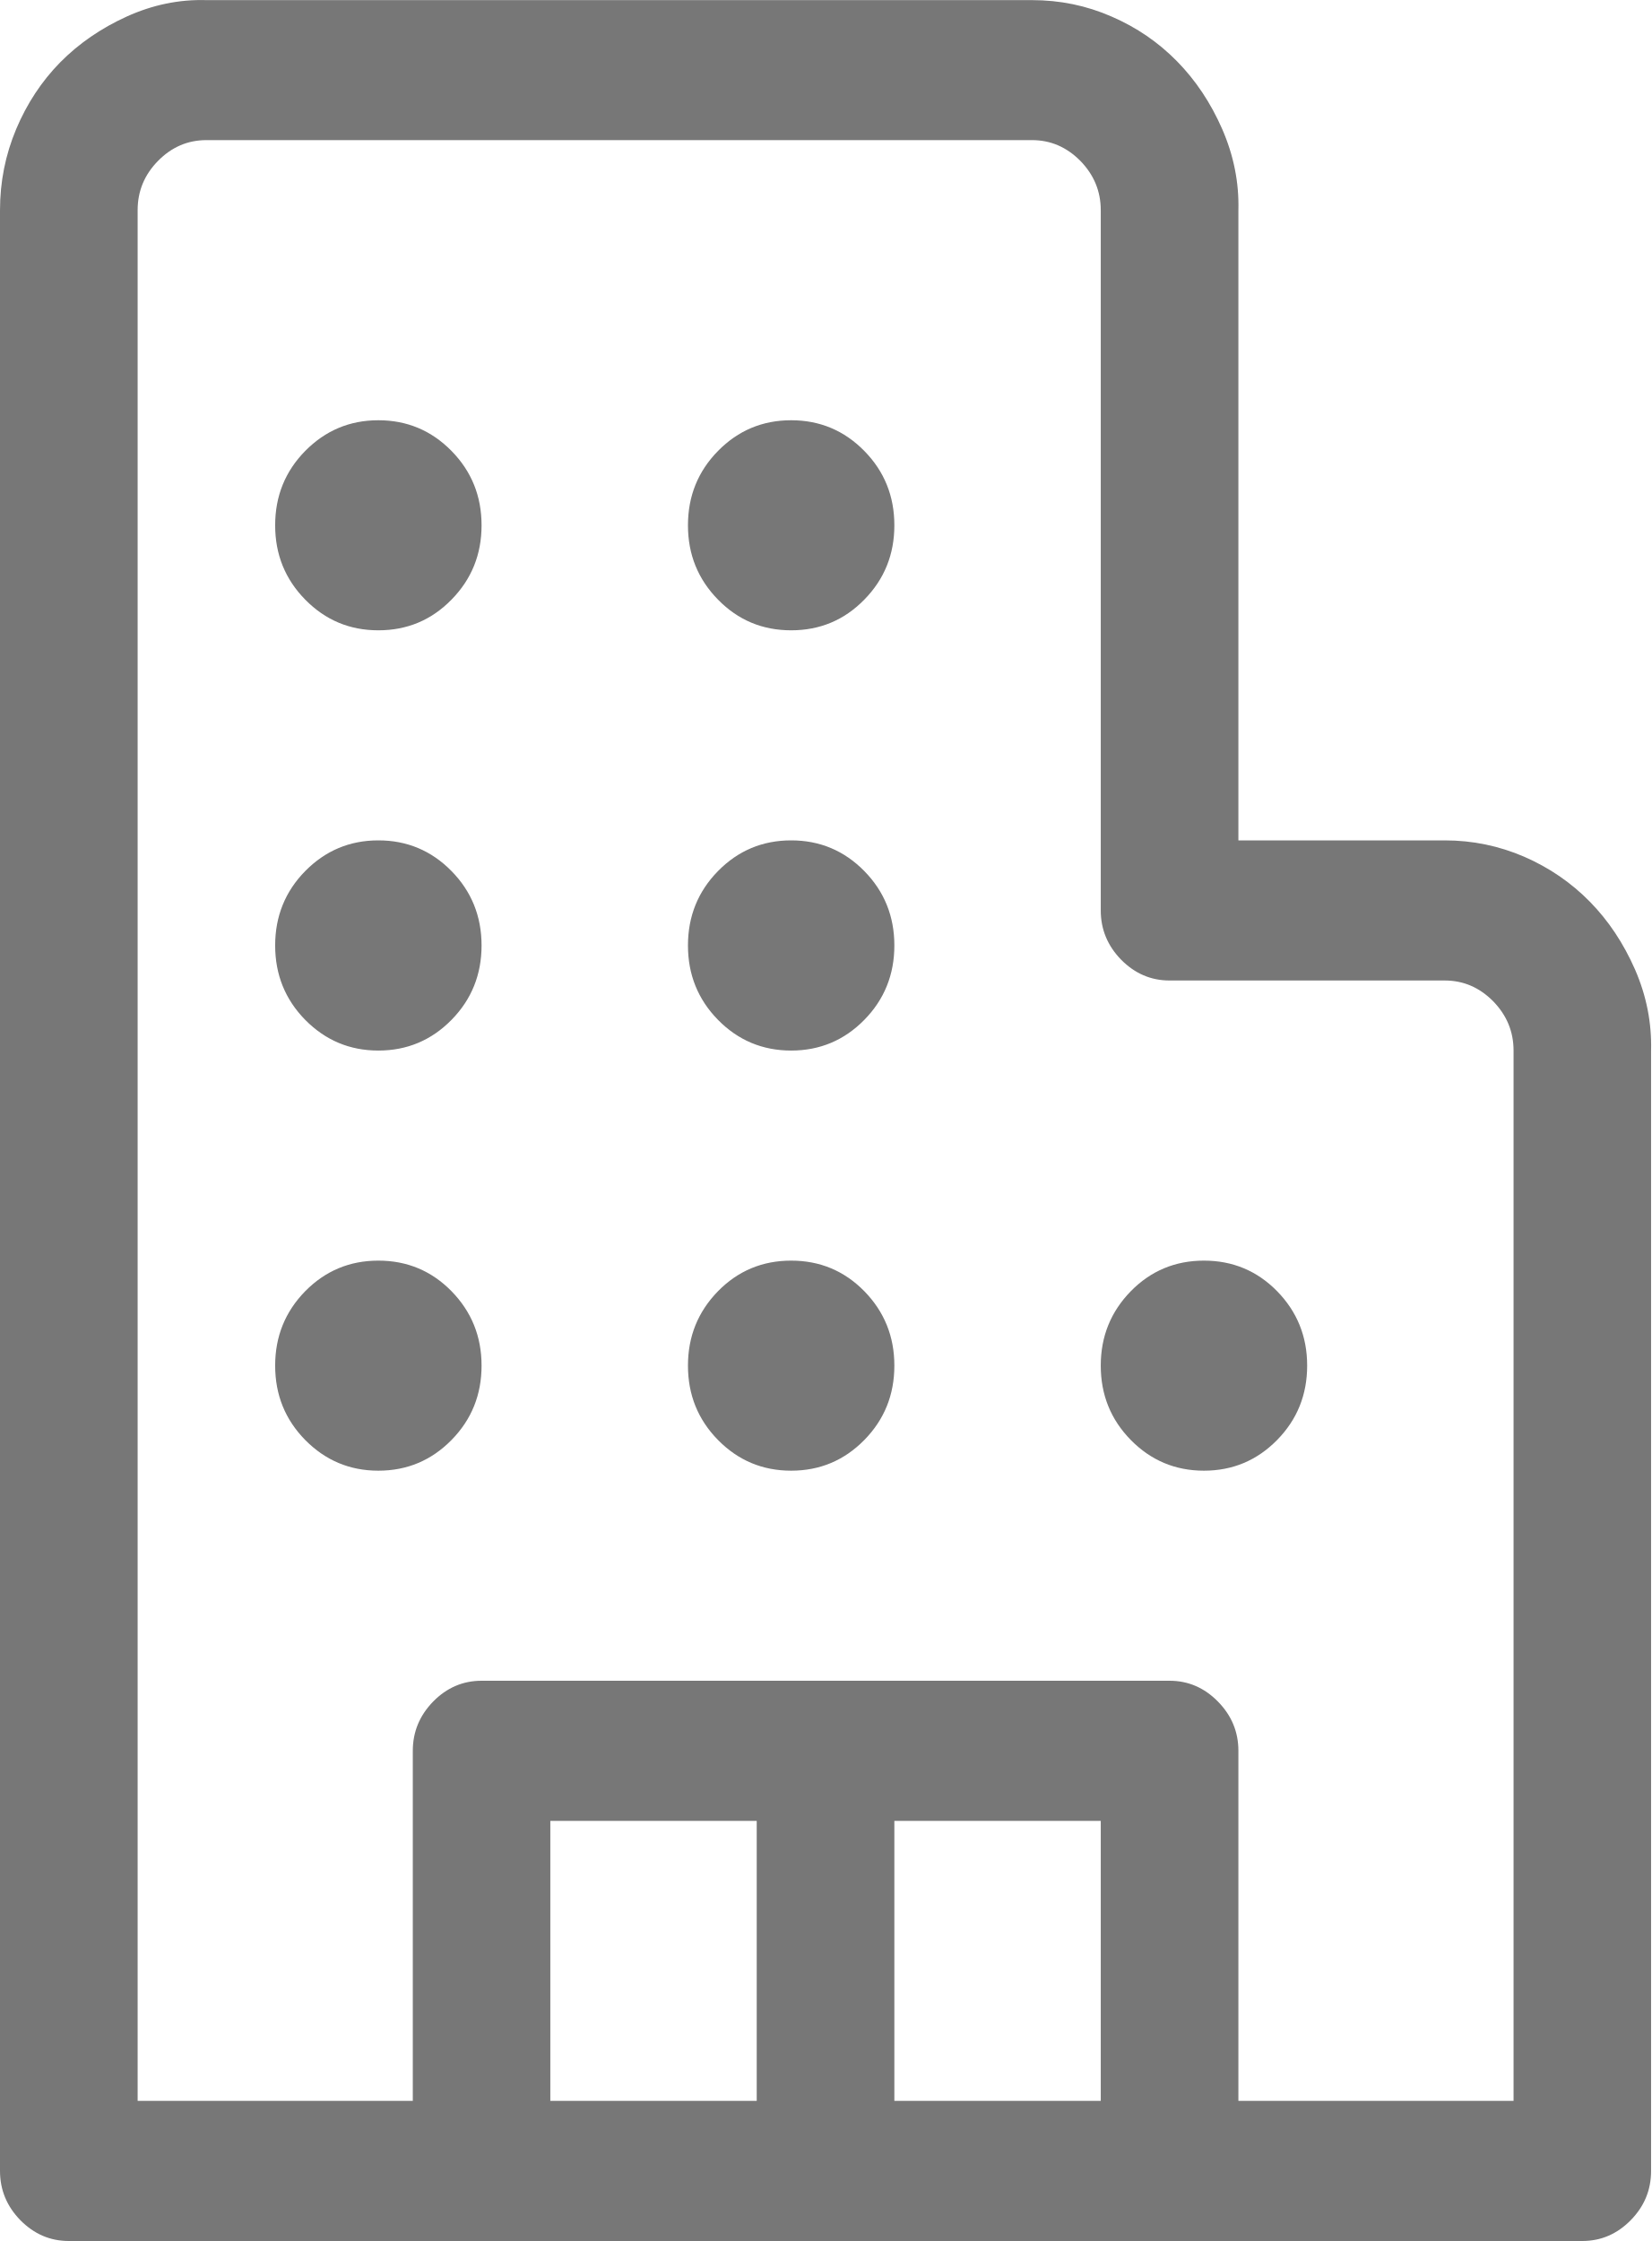
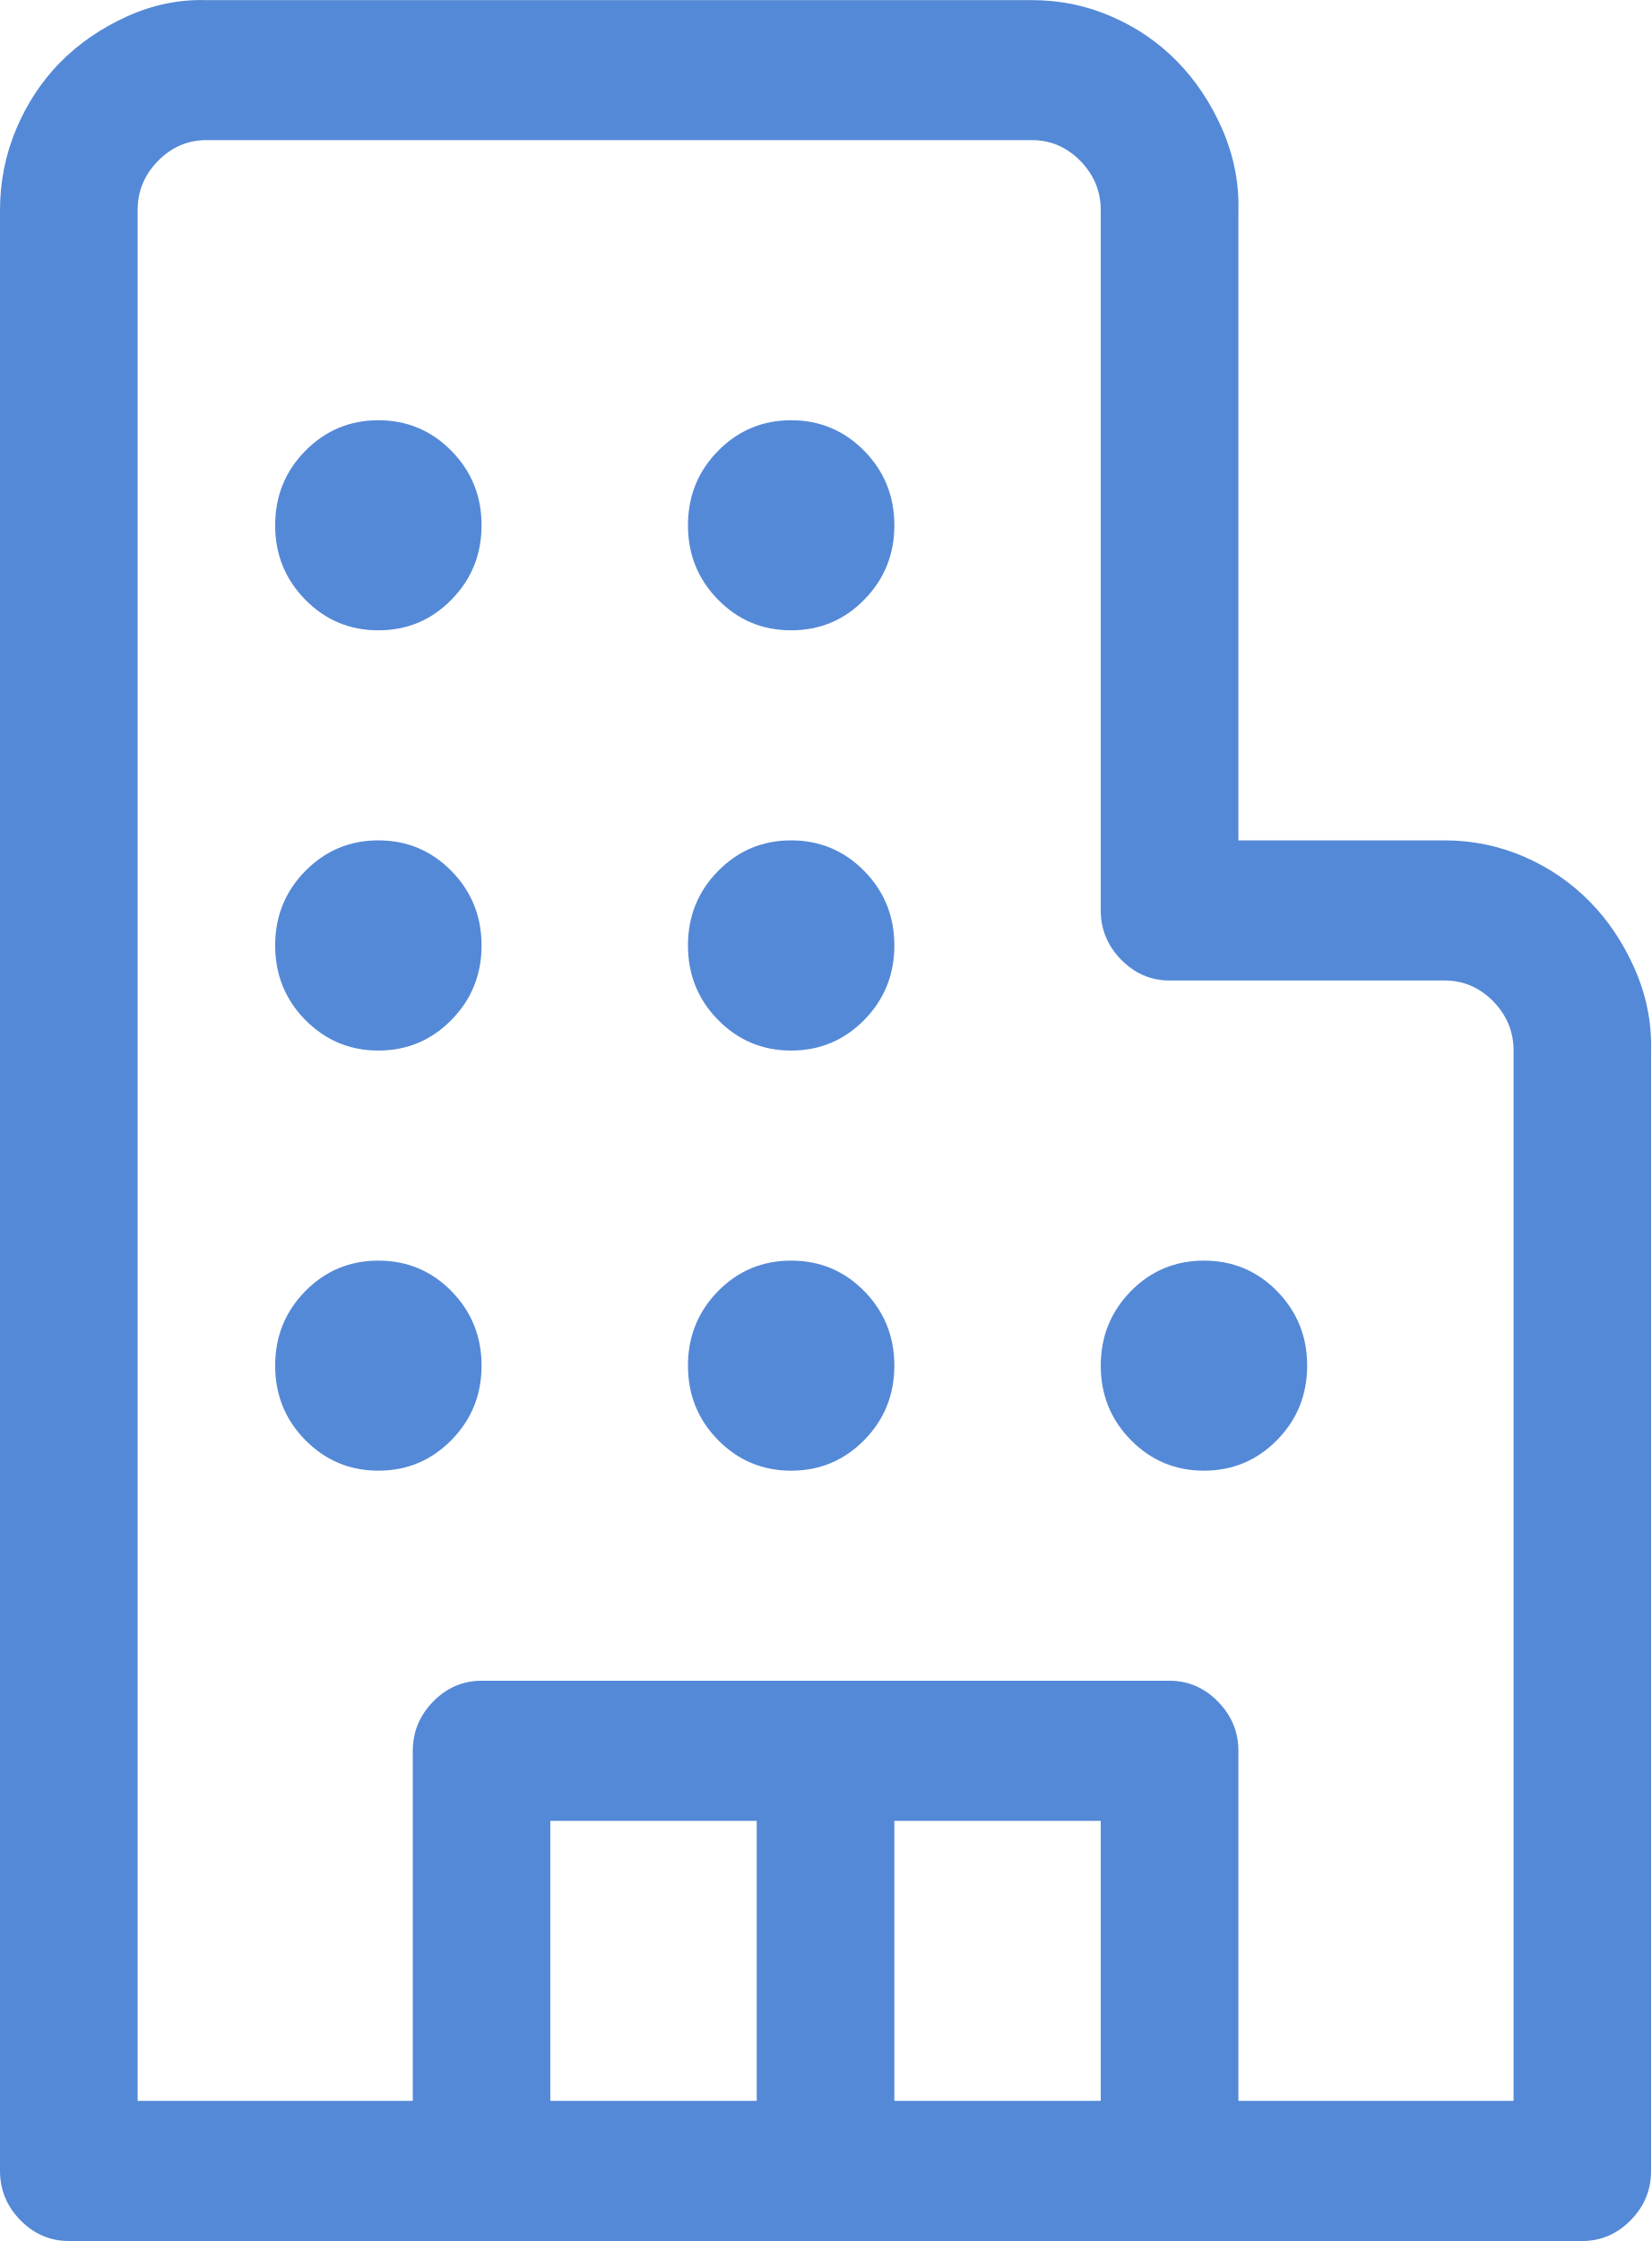
<svg xmlns="http://www.w3.org/2000/svg" width="14" height="19" viewBox="0 0 14 19" fill="none">
-   <path d="M0.583 19C0.425 19 0.289 18.941 0.173 18.824C0.058 18.706 0 18.567 0 18.406V1.782C0 1.541 0.046 1.312 0.137 1.095C0.228 0.879 0.352 0.69 0.51 0.529C0.668 0.369 0.857 0.239 1.075 0.14C1.294 0.041 1.519 -0.006 1.75 0.001H8.75C8.987 0.001 9.211 0.047 9.424 0.14C9.637 0.232 9.822 0.359 9.98 0.52C10.138 0.681 10.266 0.873 10.363 1.095C10.46 1.318 10.506 1.547 10.5 1.782V7.125H12.249C12.486 7.125 12.711 7.172 12.924 7.264C13.137 7.357 13.322 7.484 13.48 7.645C13.638 7.806 13.765 7.997 13.863 8.22C13.96 8.443 14.005 8.672 13.999 8.907V18.406C13.999 18.567 13.942 18.706 13.826 18.824C13.711 18.941 13.574 19 13.416 19H0.583ZM1.167 17.812H3.5V14.844C3.5 14.683 3.558 14.544 3.673 14.426C3.788 14.309 3.925 14.25 4.083 14.25H9.916C10.074 14.25 10.211 14.309 10.326 14.426C10.442 14.544 10.5 14.683 10.5 14.844V17.812H12.833V8.907C12.833 8.746 12.775 8.607 12.66 8.489C12.544 8.372 12.408 8.313 12.249 8.313H9.916C9.758 8.313 9.622 8.254 9.506 8.137C9.391 8.019 9.333 7.88 9.333 7.719V1.782C9.333 1.621 9.275 1.482 9.16 1.364C9.044 1.247 8.908 1.188 8.75 1.188H1.75C1.592 1.188 1.455 1.247 1.34 1.364C1.224 1.482 1.167 1.621 1.167 1.782V17.812ZM2.333 4.454C2.333 4.206 2.418 3.996 2.588 3.823C2.759 3.65 2.965 3.563 3.208 3.563C3.451 3.563 3.658 3.65 3.828 3.823C3.998 3.996 4.083 4.206 4.083 4.454C4.083 4.701 3.998 4.911 3.828 5.084C3.658 5.258 3.451 5.344 3.208 5.344C2.965 5.344 2.759 5.258 2.588 5.084C2.418 4.911 2.333 4.701 2.333 4.454ZM5.833 4.454C5.833 4.206 5.918 3.996 6.088 3.823C6.258 3.65 6.465 3.563 6.708 3.563C6.951 3.563 7.158 3.65 7.328 3.823C7.498 3.996 7.583 4.206 7.583 4.454C7.583 4.701 7.498 4.911 7.328 5.084C7.158 5.258 6.951 5.344 6.708 5.344C6.465 5.344 6.258 5.258 6.088 5.084C5.918 4.911 5.833 4.701 5.833 4.454ZM2.333 8.016C2.333 7.769 2.418 7.558 2.588 7.385C2.759 7.212 2.965 7.125 3.208 7.125C3.451 7.125 3.658 7.212 3.828 7.385C3.998 7.558 4.083 7.769 4.083 8.016C4.083 8.263 3.998 8.474 3.828 8.647C3.658 8.82 3.451 8.907 3.208 8.907C2.965 8.907 2.759 8.82 2.588 8.647C2.418 8.474 2.333 8.263 2.333 8.016ZM5.833 8.016C5.833 7.769 5.918 7.558 6.088 7.385C6.258 7.212 6.465 7.125 6.708 7.125C6.951 7.125 7.158 7.212 7.328 7.385C7.498 7.558 7.583 7.769 7.583 8.016C7.583 8.263 7.498 8.474 7.328 8.647C7.158 8.82 6.951 8.907 6.708 8.907C6.465 8.907 6.258 8.82 6.088 8.647C5.918 8.474 5.833 8.263 5.833 8.016ZM2.333 11.578C2.333 11.331 2.418 11.121 2.588 10.947C2.759 10.774 2.965 10.688 3.208 10.688C3.451 10.688 3.658 10.774 3.828 10.947C3.998 11.121 4.083 11.331 4.083 11.578C4.083 11.826 3.998 12.036 3.828 12.209C3.658 12.382 3.451 12.469 3.208 12.469C2.965 12.469 2.759 12.382 2.588 12.209C2.418 12.036 2.333 11.826 2.333 11.578ZM5.833 11.578C5.833 11.331 5.918 11.121 6.088 10.947C6.258 10.774 6.465 10.688 6.708 10.688C6.951 10.688 7.158 10.774 7.328 10.947C7.498 11.121 7.583 11.331 7.583 11.578C7.583 11.826 7.498 12.036 7.328 12.209C7.158 12.382 6.951 12.469 6.708 12.469C6.465 12.469 6.258 12.382 6.088 12.209C5.918 12.036 5.833 11.826 5.833 11.578ZM9.333 11.578C9.333 11.331 9.418 11.121 9.588 10.947C9.758 10.774 9.965 10.688 10.208 10.688C10.451 10.688 10.658 10.774 10.828 10.947C10.998 11.121 11.083 11.331 11.083 11.578C11.083 11.826 10.998 12.036 10.828 12.209C10.658 12.382 10.451 12.469 10.208 12.469C9.965 12.469 9.758 12.382 9.588 12.209C9.418 12.036 9.333 11.826 9.333 11.578ZM4.666 15.438V17.812H6.416V15.438H4.666ZM7.583 15.438V17.812H9.333V15.438H7.583Z" fill="#777777" />
+   <path d="M0.583 19C0.425 19 0.289 18.941 0.173 18.824C0.058 18.706 0 18.567 0 18.406V1.782C0 1.541 0.046 1.312 0.137 1.095C0.228 0.879 0.352 0.69 0.51 0.529C0.668 0.369 0.857 0.239 1.075 0.14C1.294 0.041 1.519 -0.006 1.75 0.001H8.75C8.987 0.001 9.211 0.047 9.424 0.14C9.637 0.232 9.822 0.359 9.98 0.52C10.138 0.681 10.266 0.873 10.363 1.095C10.46 1.318 10.506 1.547 10.5 1.782V7.125H12.249C12.486 7.125 12.711 7.172 12.924 7.264C13.137 7.357 13.322 7.484 13.48 7.645C13.638 7.806 13.765 7.997 13.863 8.22C13.96 8.443 14.005 8.672 13.999 8.907V18.406C13.999 18.567 13.942 18.706 13.826 18.824C13.711 18.941 13.574 19 13.416 19H0.583ZM1.167 17.812H3.5V14.844C3.5 14.683 3.558 14.544 3.673 14.426C3.788 14.309 3.925 14.25 4.083 14.25H9.916C10.074 14.25 10.211 14.309 10.326 14.426C10.442 14.544 10.5 14.683 10.5 14.844V17.812H12.833V8.907C12.833 8.746 12.775 8.607 12.66 8.489C12.544 8.372 12.408 8.313 12.249 8.313H9.916C9.758 8.313 9.622 8.254 9.506 8.137C9.391 8.019 9.333 7.88 9.333 7.719V1.782C9.333 1.621 9.275 1.482 9.16 1.364C9.044 1.247 8.908 1.188 8.75 1.188H1.75C1.592 1.188 1.455 1.247 1.34 1.364C1.224 1.482 1.167 1.621 1.167 1.782V17.812ZM2.333 4.454C2.333 4.206 2.418 3.996 2.588 3.823C2.759 3.65 2.965 3.563 3.208 3.563C3.451 3.563 3.658 3.65 3.828 3.823C3.998 3.996 4.083 4.206 4.083 4.454C4.083 4.701 3.998 4.911 3.828 5.084C3.658 5.258 3.451 5.344 3.208 5.344C2.965 5.344 2.759 5.258 2.588 5.084C2.418 4.911 2.333 4.701 2.333 4.454ZM5.833 4.454C5.833 4.206 5.918 3.996 6.088 3.823C6.258 3.65 6.465 3.563 6.708 3.563C6.951 3.563 7.158 3.65 7.328 3.823C7.498 3.996 7.583 4.206 7.583 4.454C7.583 4.701 7.498 4.911 7.328 5.084C7.158 5.258 6.951 5.344 6.708 5.344C6.465 5.344 6.258 5.258 6.088 5.084C5.918 4.911 5.833 4.701 5.833 4.454ZM2.333 8.016C2.333 7.769 2.418 7.558 2.588 7.385C2.759 7.212 2.965 7.125 3.208 7.125C3.451 7.125 3.658 7.212 3.828 7.385C3.998 7.558 4.083 7.769 4.083 8.016C4.083 8.263 3.998 8.474 3.828 8.647C3.658 8.82 3.451 8.907 3.208 8.907C2.965 8.907 2.759 8.82 2.588 8.647C2.418 8.474 2.333 8.263 2.333 8.016ZM5.833 8.016C5.833 7.769 5.918 7.558 6.088 7.385C6.258 7.212 6.465 7.125 6.708 7.125C6.951 7.125 7.158 7.212 7.328 7.385C7.498 7.558 7.583 7.769 7.583 8.016C7.583 8.263 7.498 8.474 7.328 8.647C7.158 8.82 6.951 8.907 6.708 8.907C6.465 8.907 6.258 8.82 6.088 8.647C5.918 8.474 5.833 8.263 5.833 8.016ZM2.333 11.578C2.333 11.331 2.418 11.121 2.588 10.947C2.759 10.774 2.965 10.688 3.208 10.688C3.451 10.688 3.658 10.774 3.828 10.947C3.998 11.121 4.083 11.331 4.083 11.578C4.083 11.826 3.998 12.036 3.828 12.209C3.658 12.382 3.451 12.469 3.208 12.469C2.965 12.469 2.759 12.382 2.588 12.209C2.418 12.036 2.333 11.826 2.333 11.578ZM5.833 11.578C5.833 11.331 5.918 11.121 6.088 10.947C6.258 10.774 6.465 10.688 6.708 10.688C6.951 10.688 7.158 10.774 7.328 10.947C7.498 11.121 7.583 11.331 7.583 11.578C7.583 11.826 7.498 12.036 7.328 12.209C7.158 12.382 6.951 12.469 6.708 12.469C6.465 12.469 6.258 12.382 6.088 12.209C5.918 12.036 5.833 11.826 5.833 11.578ZM9.333 11.578C9.333 11.331 9.418 11.121 9.588 10.947C9.758 10.774 9.965 10.688 10.208 10.688C10.451 10.688 10.658 10.774 10.828 10.947C10.998 11.121 11.083 11.331 11.083 11.578C11.083 11.826 10.998 12.036 10.828 12.209C10.658 12.382 10.451 12.469 10.208 12.469C9.965 12.469 9.758 12.382 9.588 12.209C9.418 12.036 9.333 11.826 9.333 11.578ZM4.666 15.438V17.812H6.416V15.438H4.666ZM7.583 15.438V17.812H9.333V15.438H7.583Z" fill="#5489d7" />
</svg>
